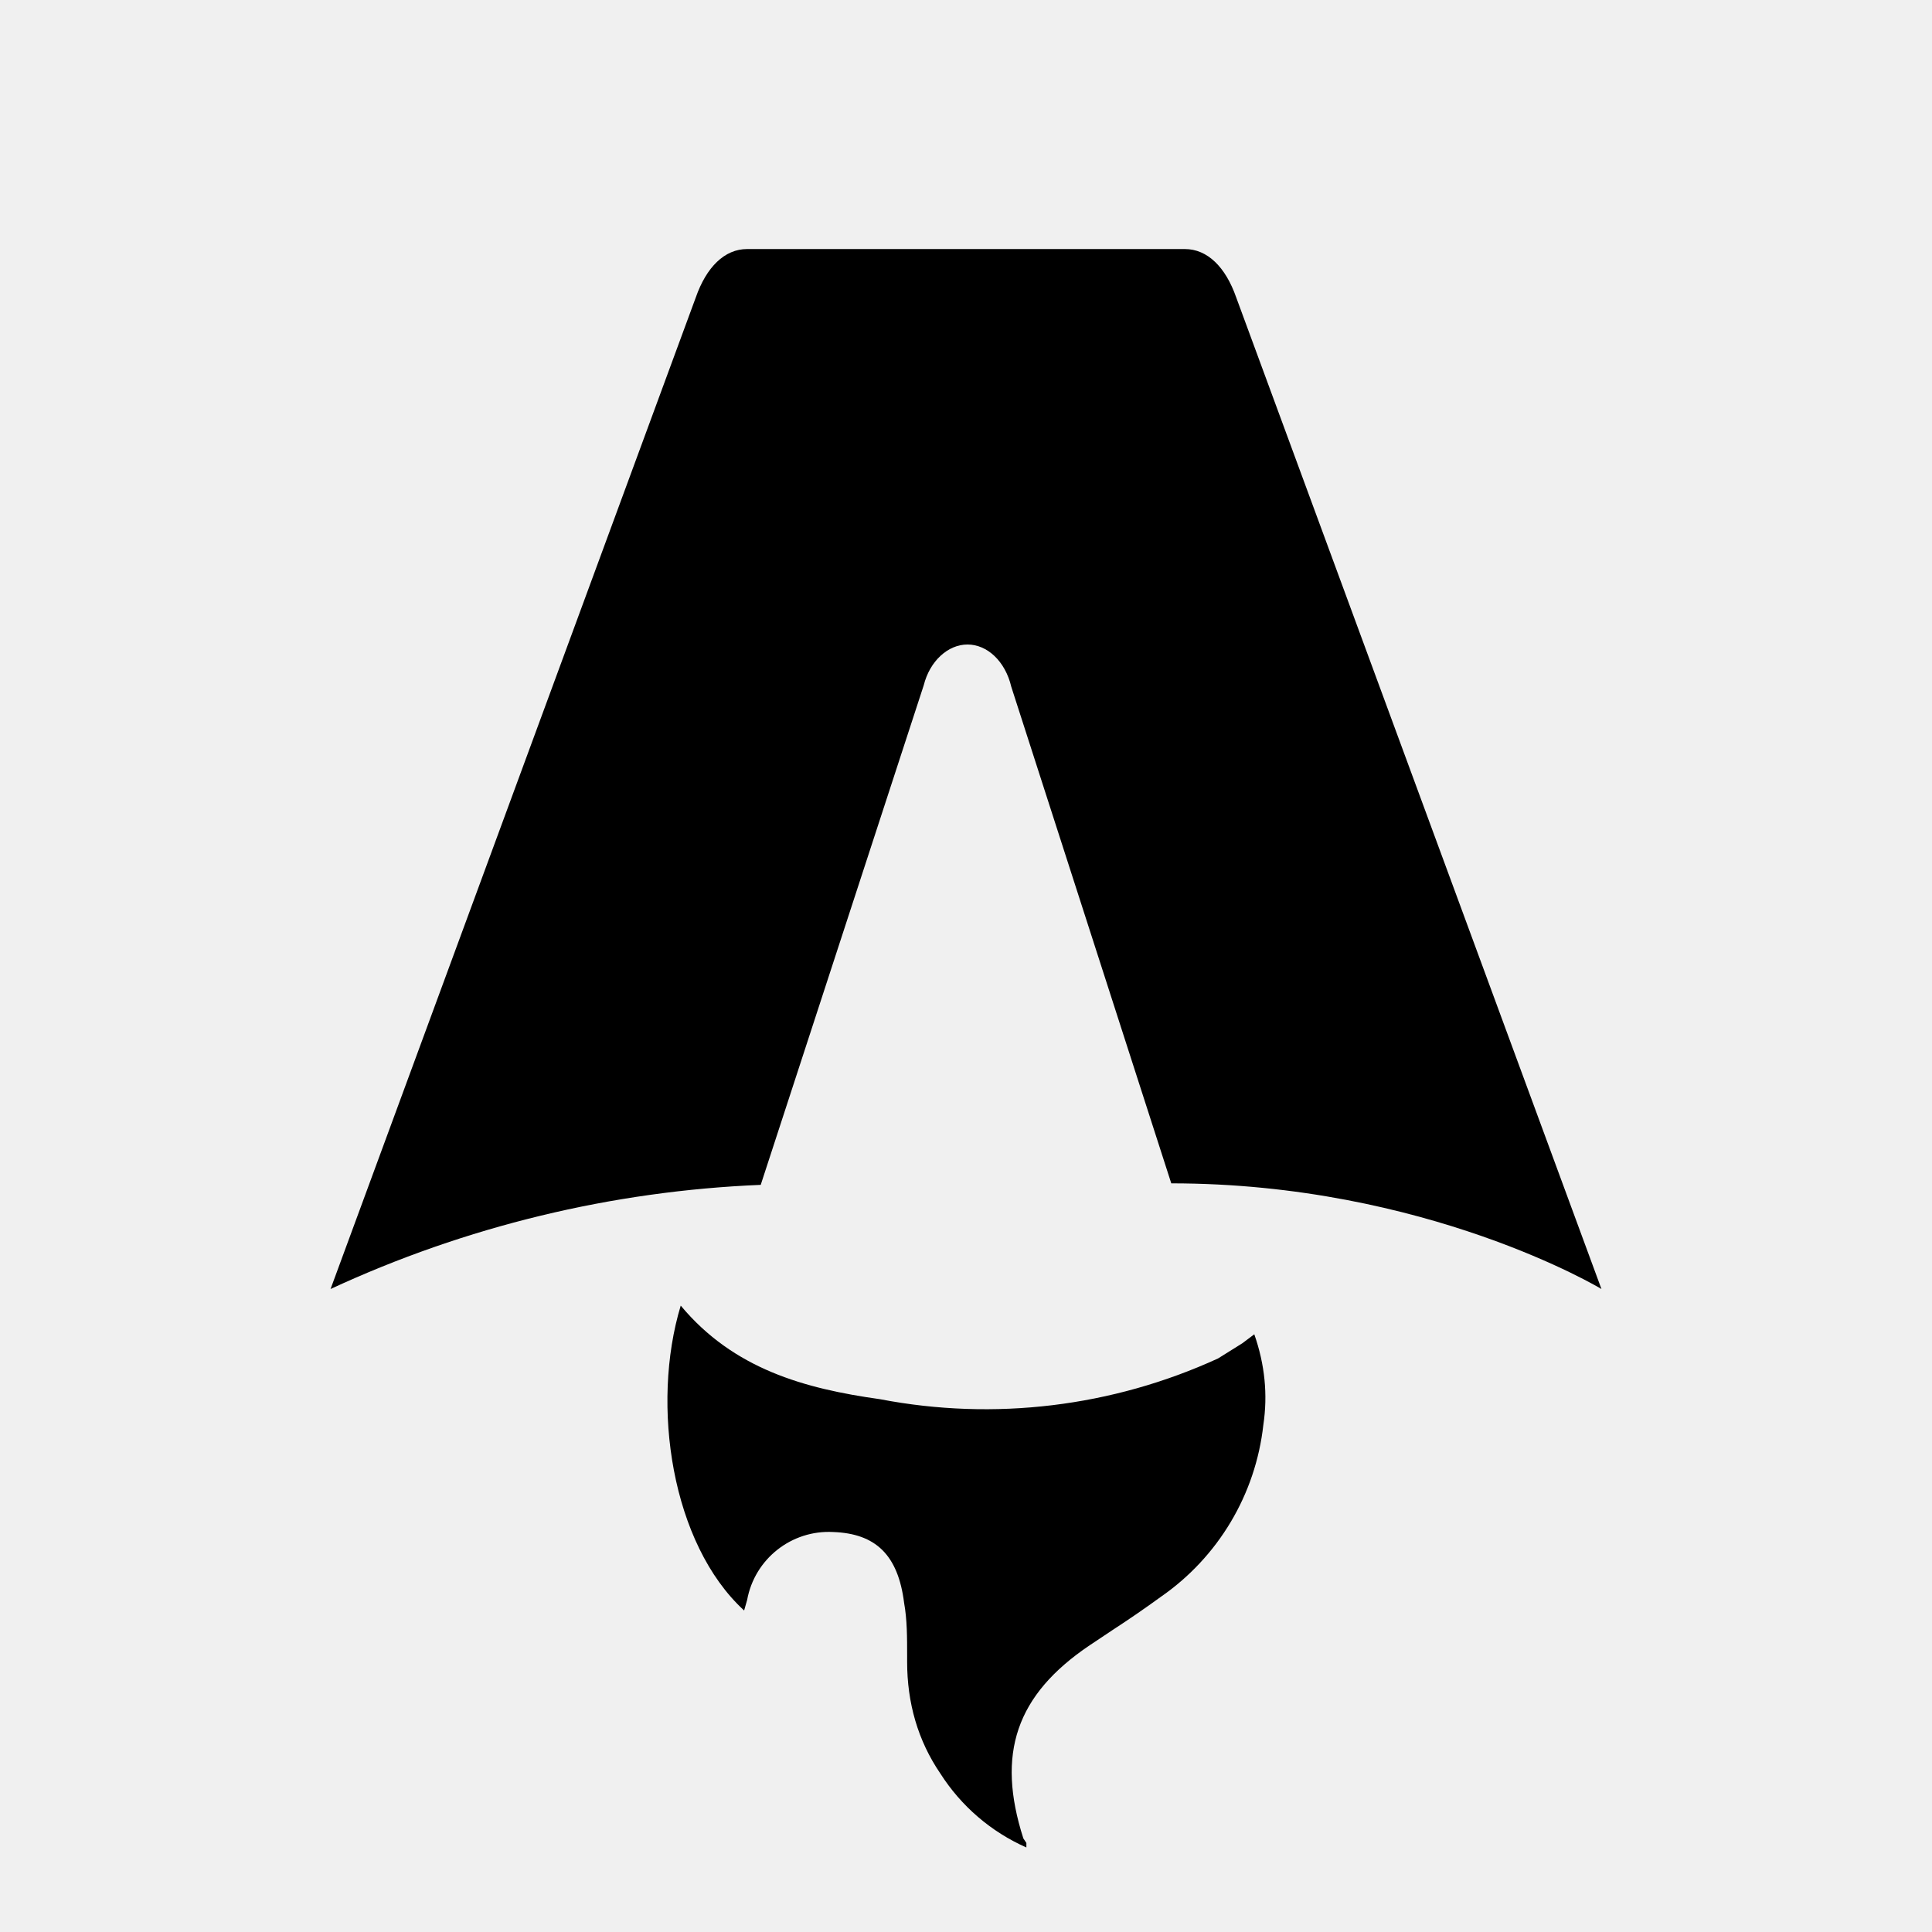
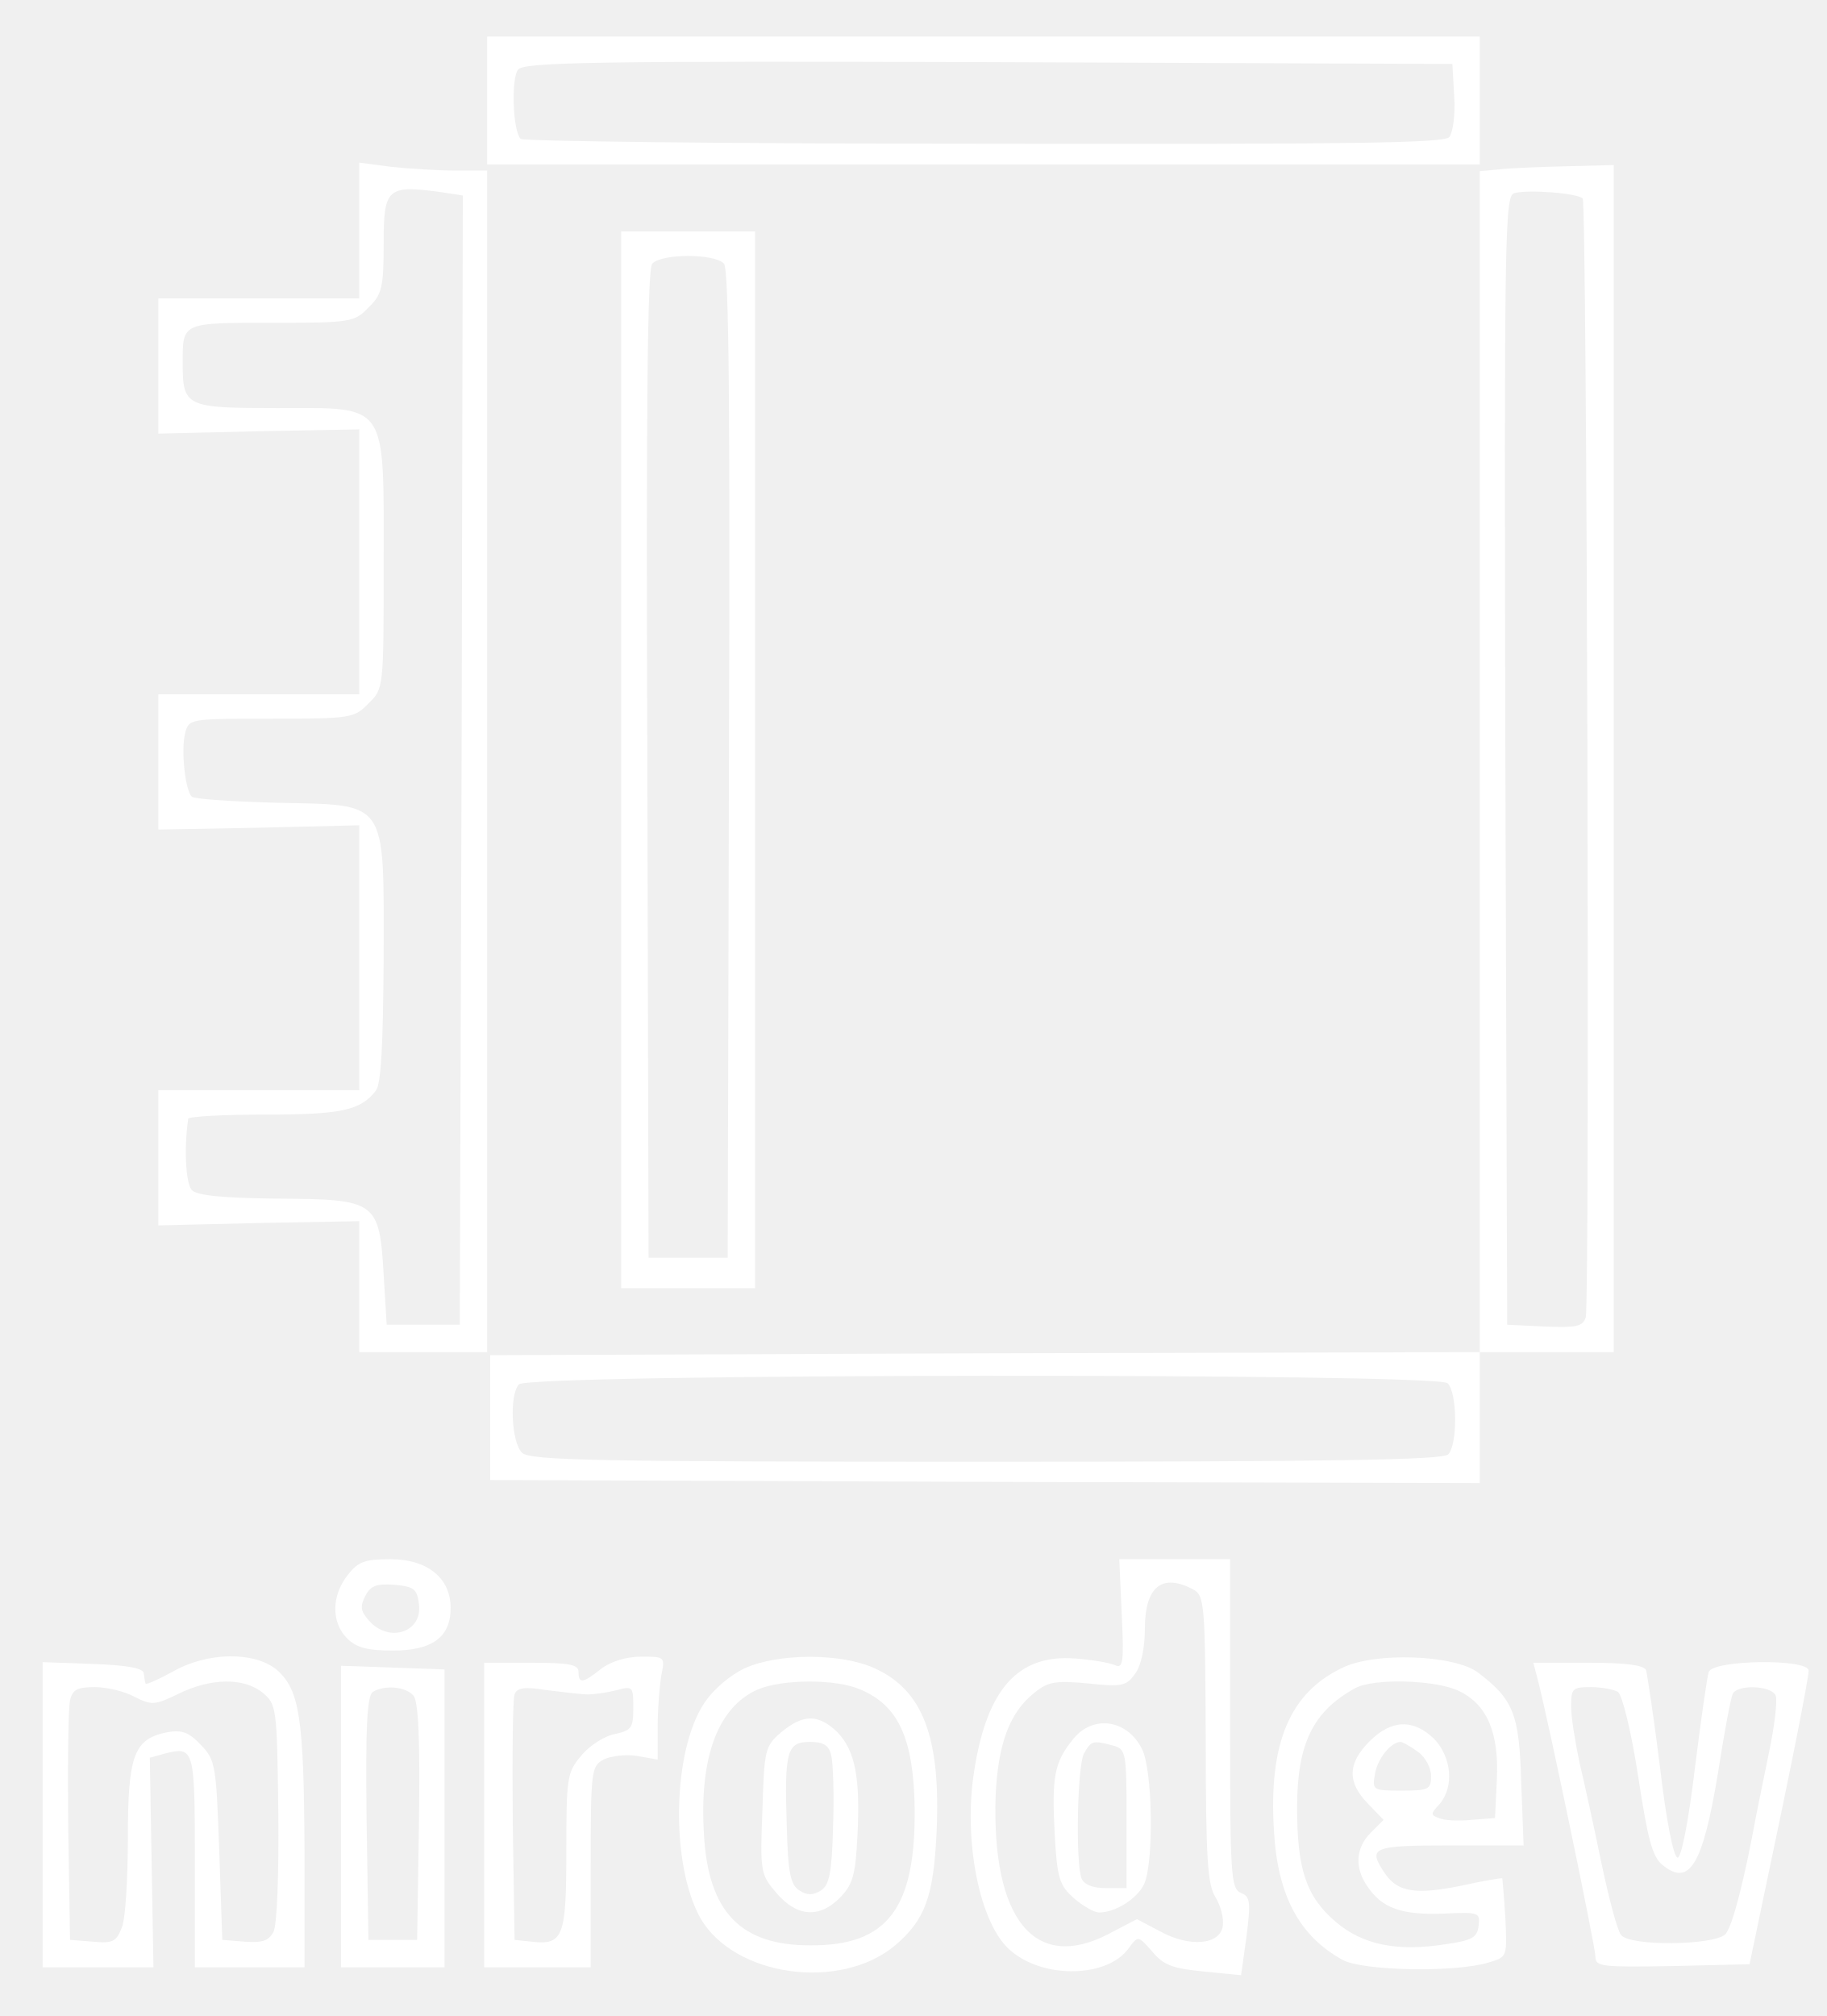
- <svg xmlns="http://www.w3.org/2000/svg" fill="none" viewBox="0 0 128 128">
-   <path d="M50.4 78.5a75.1 75.1 0 0 0-28.5 6.9l24.2-65.7c.7-2 1.9-3.2 3.4-3.2h29c1.5 0 2.7 1.2 3.4 3.2l24.2 65.7s-11.6-7-28.5-7L67 45.5c-.4-1.7-1.6-2.8-2.9-2.8-1.3 0-2.5 1.1-2.9 2.7L50.4 78.5Zm-1.1 28.2Zm-4.2-20.2c-2 6.6-.6 15.8 4.2 20.2a17.5 17.5 0 0 1 .2-.7 5.5 5.5 0 0 1 5.7-4.5c2.8.1 4.3 1.5 4.7 4.7.2 1.1.2 2.3.2 3.5v.4c0 2.7.7 5.2 2.2 7.4a13 13 0 0 0 5.7 4.9v-.3l-.2-.3c-1.8-5.6-.5-9.5 4.4-12.8l1.5-1a73 73 0 0 0 3.2-2.2 16 16 0 0 0 6.8-11.4c.3-2 .1-4-.6-6l-.8.6-1.6 1a37 37 0 0 1-22.4 2.7c-5-.7-9.7-2-13.2-6.2Z" />
-   <style>
-         path { fill: #000; }
-         @media (prefers-color-scheme: dark) {
-             path { fill: #FFF; }
-         }
-     </style>
+ <svg xmlns="http://www.w3.org/2000/svg" version="1.0" width="300pt" height="331pt" viewBox="0 0 300 331" preserveAspectRatio="xMidYMid meet">
+   <g transform="translate(0,331) scale(0.1,-0.1)" fill="#ffffff" stroke="none">
+     <path d="M800 3145 l0 -105 815 0 815 0 0 105 0 105 -815 0 -815 0 0 -105z m1588 7 c2 -30 -2 -59 -8 -67 -8 -10 -156 -12 -764 -11 -415 0 -758 4 -761 8 -13 13 -16 100 -4 114 10 12 135 14 773 12 l761 -3 3 -53z" />
+     <path d="M590 2931 l0 -111 -165 0 -165 0 0 -111 0 -111 165 4 165 3 0 -217 0 -218 -165 0 -165 0 0 -111 0 -111 165 3 165 4 0 -217 0 -218 -165 0 -165 0 0 -111 0 -111 165 4 165 3 0 -107 0 -108 105 0 105 0 0 970 0 970 -52 0 c-29 0 -77 3 -105 6 l-53 7 0 -112z m138 63 l32 -5 -2 -927 -3 -927 -60 0 -60 0 -5 82 c-7 121 -12 124 -174 125 -90 1 -132 5 -141 14 -10 11 -13 68 -6 117 0 4 58 7 127 7 125 0 156 7 181 39 9 11 12 75 13 218 0 263 9 251 -177 255 -72 2 -134 6 -138 10 -11 10 -18 77 -11 104 6 24 7 24 142 24 130 0 136 1 159 25 25 24 25 25 25 228 0 270 9 257 -175 257 -150 0 -155 2 -155 74 0 67 -2 66 147 66 129 0 135 1 158 25 22 21 25 33 25 104 0 93 5 98 98 85z" />
+     <path d="M2463 3032 l-33 -3 0 -970 0 -969 -812 -2 -813 -3 0 -103 0 -102 813 -3 812 -2 0 108 0 107 110 0 110 0 0 974 0 975 -77 -2 c-43 -1 -93 -3 -110 -5z m136 -48 c7 -7 12 -1812 5 -1837 -5 -15 -15 -17 -67 -15 l-62 3 -3 927 c-2 876 -1 927 15 931 23 6 104 0 112 -9z m-222 -1945 c16 -14 17 -101 1 -117 -9 -9 -191 -12 -759 -12 -640 0 -750 2 -762 15 -17 17 -21 94 -5 112 14 18 1504 19 1525 2z" />
+     <path d="M1020 2063 l0 -868 110 0 110 0 0 868 0 867 -110 0 -110 0 0 -867z m169 814 c8 -10 10 -240 8 -823 l-2 -809 -65 0 -65 0 -2 809 c-2 585 0 813 8 823 15 17 103 17 118 0z" />
+     <path d="M571 724 c-27 -34 -27 -78 -1 -104 15 -15 33 -20 75 -20 65 0 95 22 95 70 0 49 -38 80 -99 80 -42 0 -53 -4 -70 -26z m117 -48 c6 -46 -49 -64 -82 -27 -14 16 -15 23 -6 41 9 17 19 20 48 18 32 -3 37 -7 40 -32z" />
+     <path d="M1842 660 c4 -80 2 -90 -11 -84 -9 4 -38 9 -66 11 -93 7 -144 -50 -165 -183 -19 -116 9 -255 60 -297 55 -47 160 -44 194 5 15 20 15 20 38 -6 19 -23 34 -28 85 -33 l61 -6 9 64 c7 57 6 65 -9 71 -17 7 -18 29 -18 278 l0 270 -91 0 -91 0 4 -90z m118 40 c18 -10 19 -25 20 -245 0 -197 3 -240 16 -260 8 -13 14 -34 12 -47 -4 -31 -54 -36 -103 -9 l-38 20 -46 -24 c-122 -64 -193 24 -186 228 4 84 23 136 64 168 22 18 35 20 88 15 56 -6 63 -4 77 16 10 13 16 43 16 73 0 70 28 93 80 65z" />
+     <path d="M1761 453 c-30 -37 -34 -62 -29 -155 4 -73 8 -84 32 -105 15 -13 33 -23 41 -23 27 0 63 23 74 47 16 36 14 188 -4 222 -25 49 -82 56 -114 14z m67 -9 c21 -6 22 -11 22 -120 l0 -114 -34 0 c-22 0 -36 6 -40 16 -10 26 -7 184 4 205 12 21 14 22 48 13z" />
+     <path d="M283 565 c-24 -13 -44 -22 -44 -19 -1 2 -2 10 -3 17 -1 8 -27 13 -83 15 l-83 3 0 -251 0 -250 91 0 91 0 -3 172 -3 172 25 7 c48 12 49 8 49 -177 l0 -174 90 0 90 0 0 193 c-1 216 -8 262 -45 295 -37 31 -115 30 -172 -3z m148 -34 c23 -19 24 -23 26 -197 1 -104 -2 -185 -8 -196 -8 -15 -19 -18 -47 -16 l-37 3 -5 147 c-5 139 -6 148 -30 173 -20 21 -31 25 -55 21 -55 -11 -65 -37 -65 -173 0 -67 -4 -134 -10 -148 -9 -23 -15 -26 -47 -23 l-38 3 -3 185 c-1 102 0 195 3 208 4 18 12 22 41 22 19 0 49 -7 65 -16 28 -14 33 -14 72 5 53 26 107 27 138 2z" />
+     <path d="M987 570 c-30 -24 -37 -25 -37 -5 0 12 -15 15 -77 15 l-78 0 0 -250 0 -250 88 0 87 0 0 165 c0 158 1 165 21 176 12 6 37 9 55 6 l34 -6 0 53 c0 30 3 68 6 85 6 31 6 31 -33 31 -25 0 -50 -8 -66 -20z m-22 -42 c11 0 32 3 48 7 26 7 27 6 27 -29 0 -33 -3 -37 -30 -43 -17 -3 -42 -19 -55 -35 -24 -28 -25 -36 -25 -158 0 -140 -5 -154 -57 -148 l-28 3 -3 195 c-1 107 0 201 3 208 4 11 16 13 53 7 26 -3 56 -7 67 -7z" />
+     <path d="M1223 571 c-25 -12 -52 -35 -67 -58 -52 -79 -55 -264 -6 -352 55 -96 229 -121 320 -45 49 42 63 79 68 186 7 155 -22 233 -102 269 -55 25 -157 25 -213 0z m190 -35 c62 -26 87 -80 89 -193 2 -166 -44 -228 -172 -227 -114 0 -167 55 -174 182 -8 127 23 209 88 238 40 17 128 18 169 0z" />
+     <path d="M1283 466 c-27 -23 -28 -29 -31 -128 -4 -101 -3 -106 23 -136 34 -40 72 -42 106 -6 20 21 24 38 27 100 5 96 -4 140 -33 170 -31 30 -56 30 -92 0z m82 -38 c3 -13 5 -65 3 -117 -2 -76 -6 -96 -20 -105 -13 -8 -23 -8 -35 0 -15 9 -19 29 -21 105 -4 124 0 139 38 139 22 0 31 -5 35 -22z" />
+     <path d="M2205 572 c-87 -41 -122 -124 -113 -268 6 -107 42 -173 113 -212 33 -18 186 -21 240 -4 30 9 30 9 27 73 -2 35 -5 65 -5 65 -1 1 -31 -4 -67 -12 -74 -15 -104 -11 -125 19 -30 44 -23 47 106 47 l121 0 -4 104 c-3 112 -13 136 -71 180 -39 29 -168 34 -222 8z m190 -38 c47 -22 67 -69 63 -147 l-3 -62 -39 -3 c-21 -2 -45 -1 -53 3 -14 5 -14 7 1 23 24 28 20 77 -9 107 -34 33 -70 32 -106 -4 -36 -36 -37 -67 -3 -102 l26 -27 -21 -21 c-25 -25 -27 -58 -5 -89 24 -35 55 -46 122 -44 61 3 63 2 60 -20 -2 -19 -11 -24 -53 -30 -81 -13 -138 -1 -182 37 -48 41 -63 86 -63 187 0 105 26 158 95 196 30 17 132 14 170 -4z m-67 -100 c12 -8 22 -26 22 -40 0 -22 -4 -24 -49 -24 -47 0 -48 1 -43 28 4 24 26 52 42 52 3 0 16 -7 28 -16z" />
+     <path d="M560 328 l0 -248 85 0 85 0 0 244 0 245 -85 3 -85 3 0 -247z m119 198 c8 -9 11 -73 9 -207 l-3 -194 -40 0 -40 0 -3 199 c-2 153 1 201 10 208 20 12 54 9 67 -6z" />
+     <path d="M2525 553 c18 -69 95 -440 95 -456 0 -16 11 -17 127 -15 l126 3 23 110 c46 217 74 359 74 372 0 20 -156 18 -164 -2 -3 -9 -13 -81 -23 -160 -10 -84 -22 -145 -28 -145 -7 0 -19 63 -29 148 -10 81 -21 153 -23 160 -4 8 -32 12 -95 12 l-90 0 7 -27z m132 -21 c7 -5 22 -66 33 -138 16 -104 23 -132 40 -146 44 -36 66 -1 91 150 10 65 21 123 24 130 6 17 64 15 71 -2 3 -8 -2 -50 -11 -93 -9 -43 -18 -89 -21 -103 -19 -104 -39 -184 -51 -196 -19 -18 -156 -20 -171 -1 -6 7 -20 60 -32 117 -12 58 -28 132 -36 165 -7 33 -14 75 -14 93 0 30 2 32 33 32 17 0 38 -4 44 -8z" />
+   </g>
</svg>
